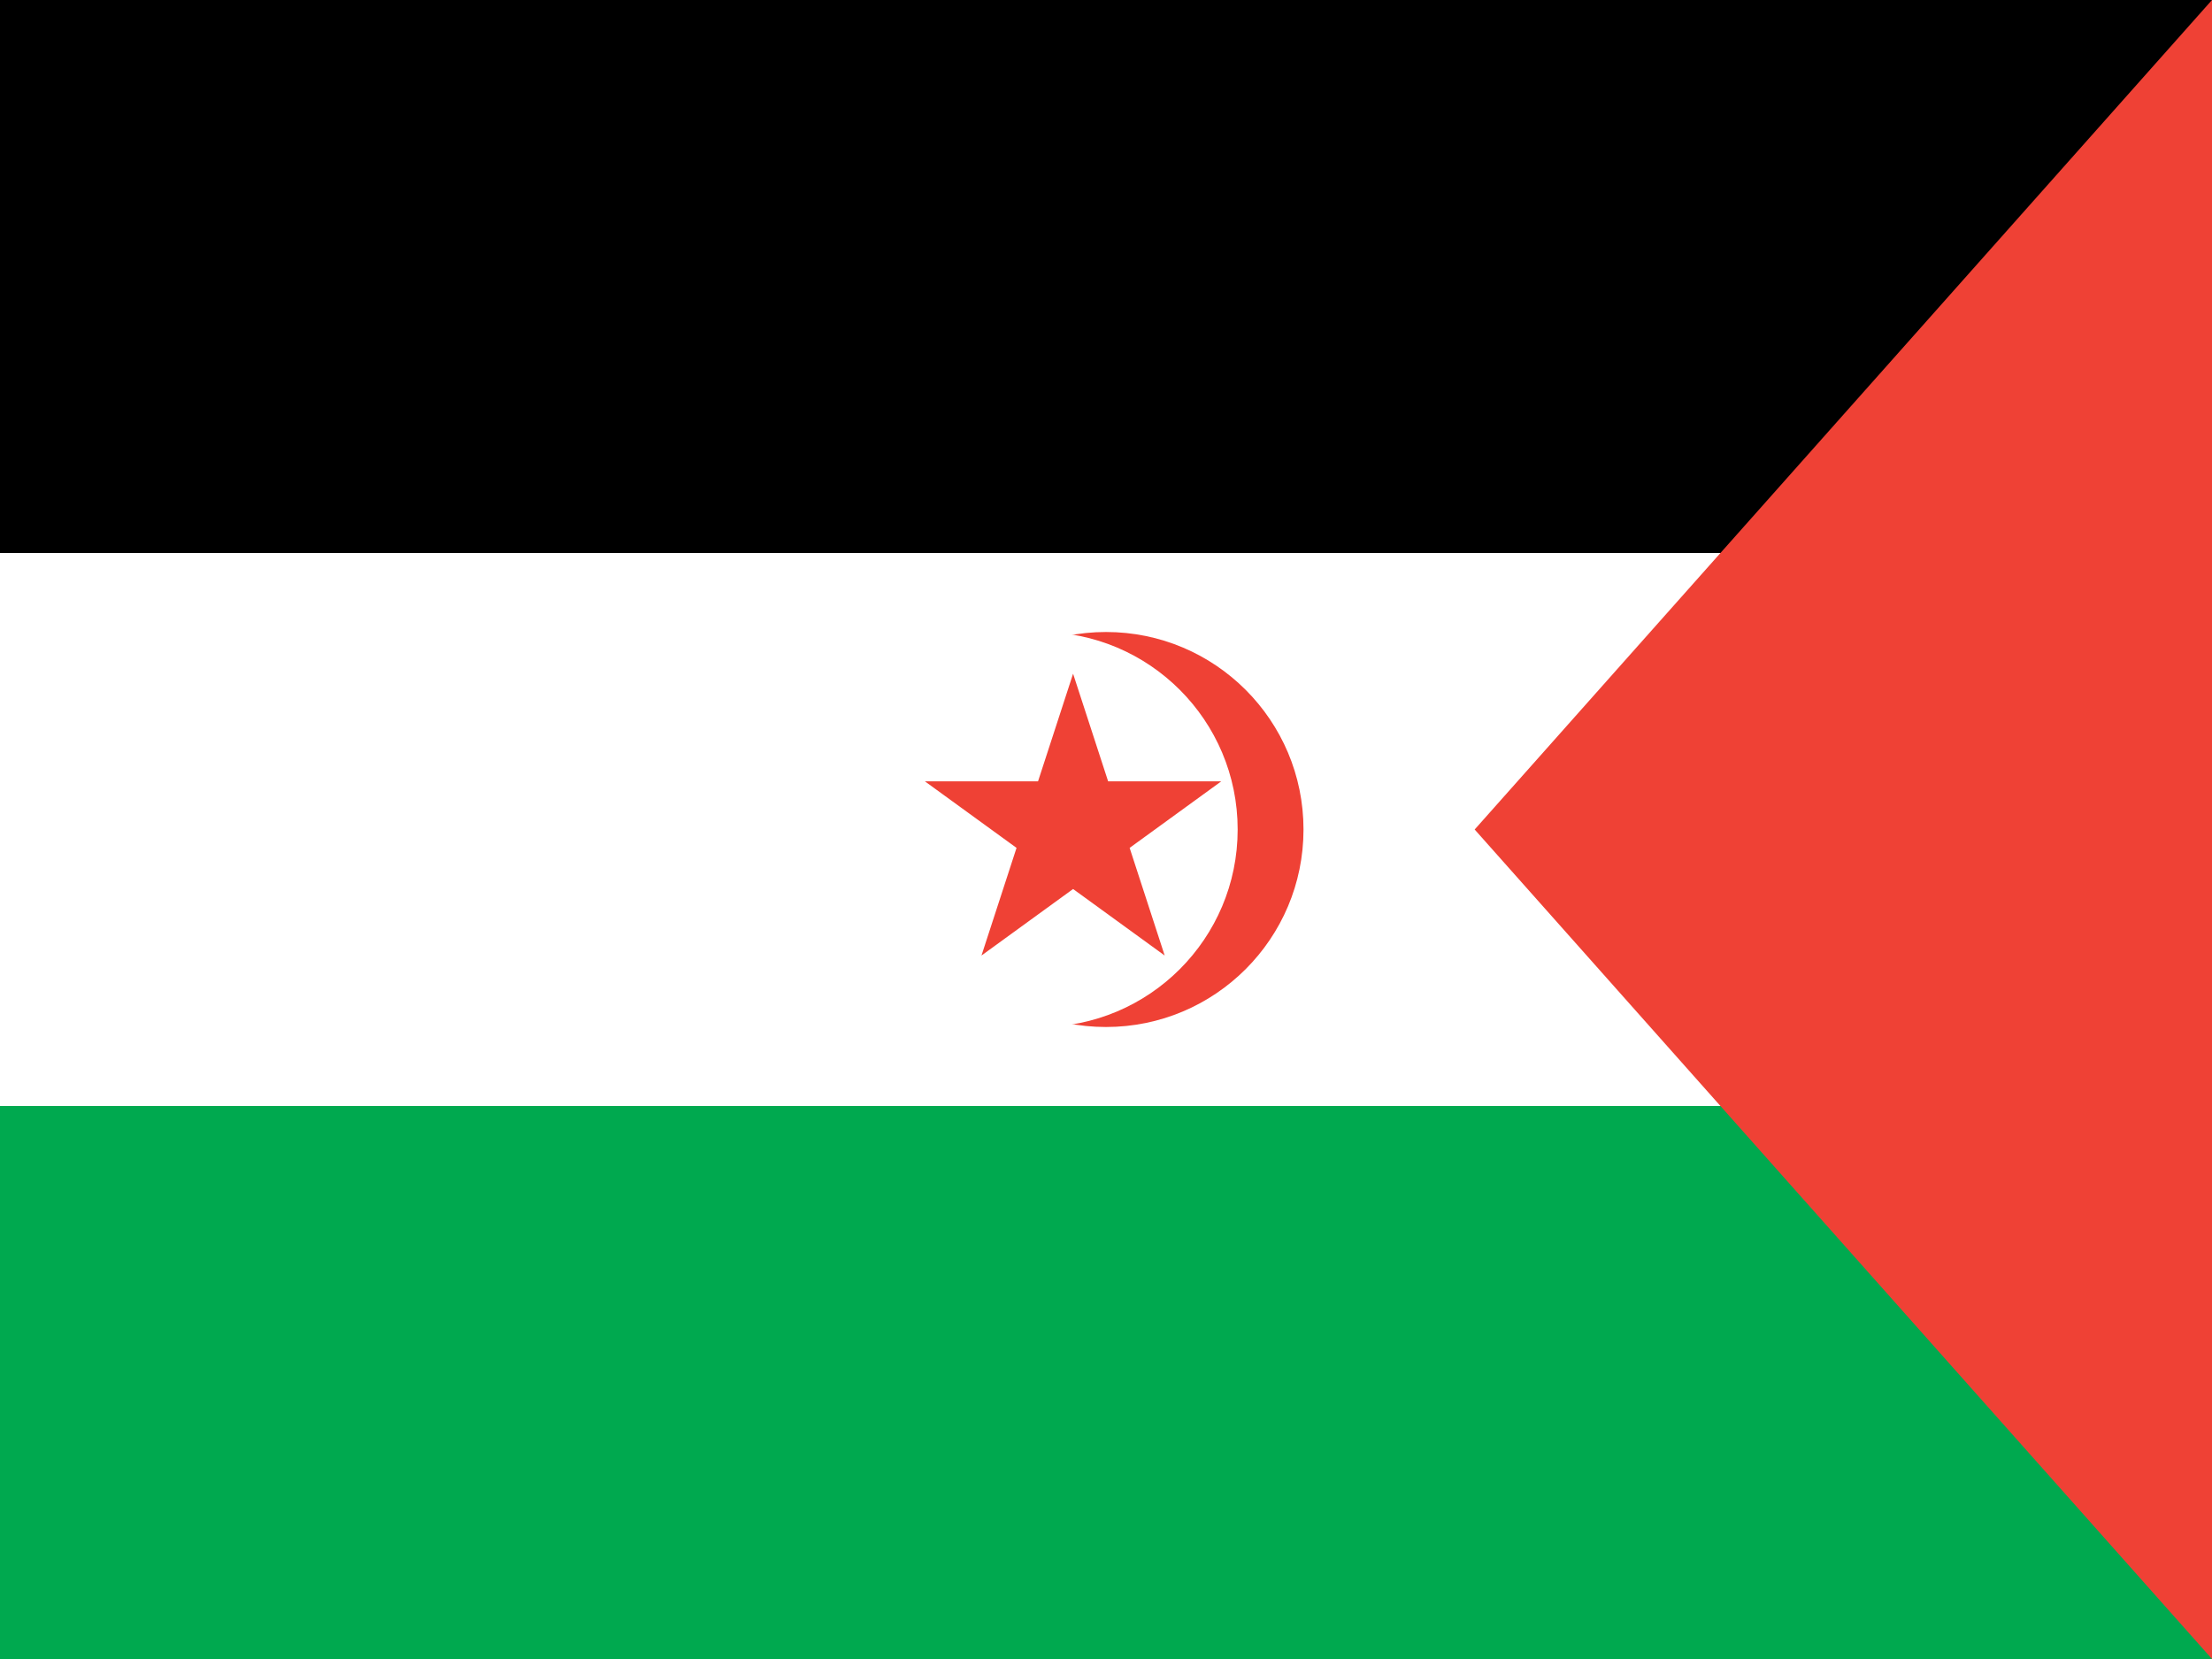
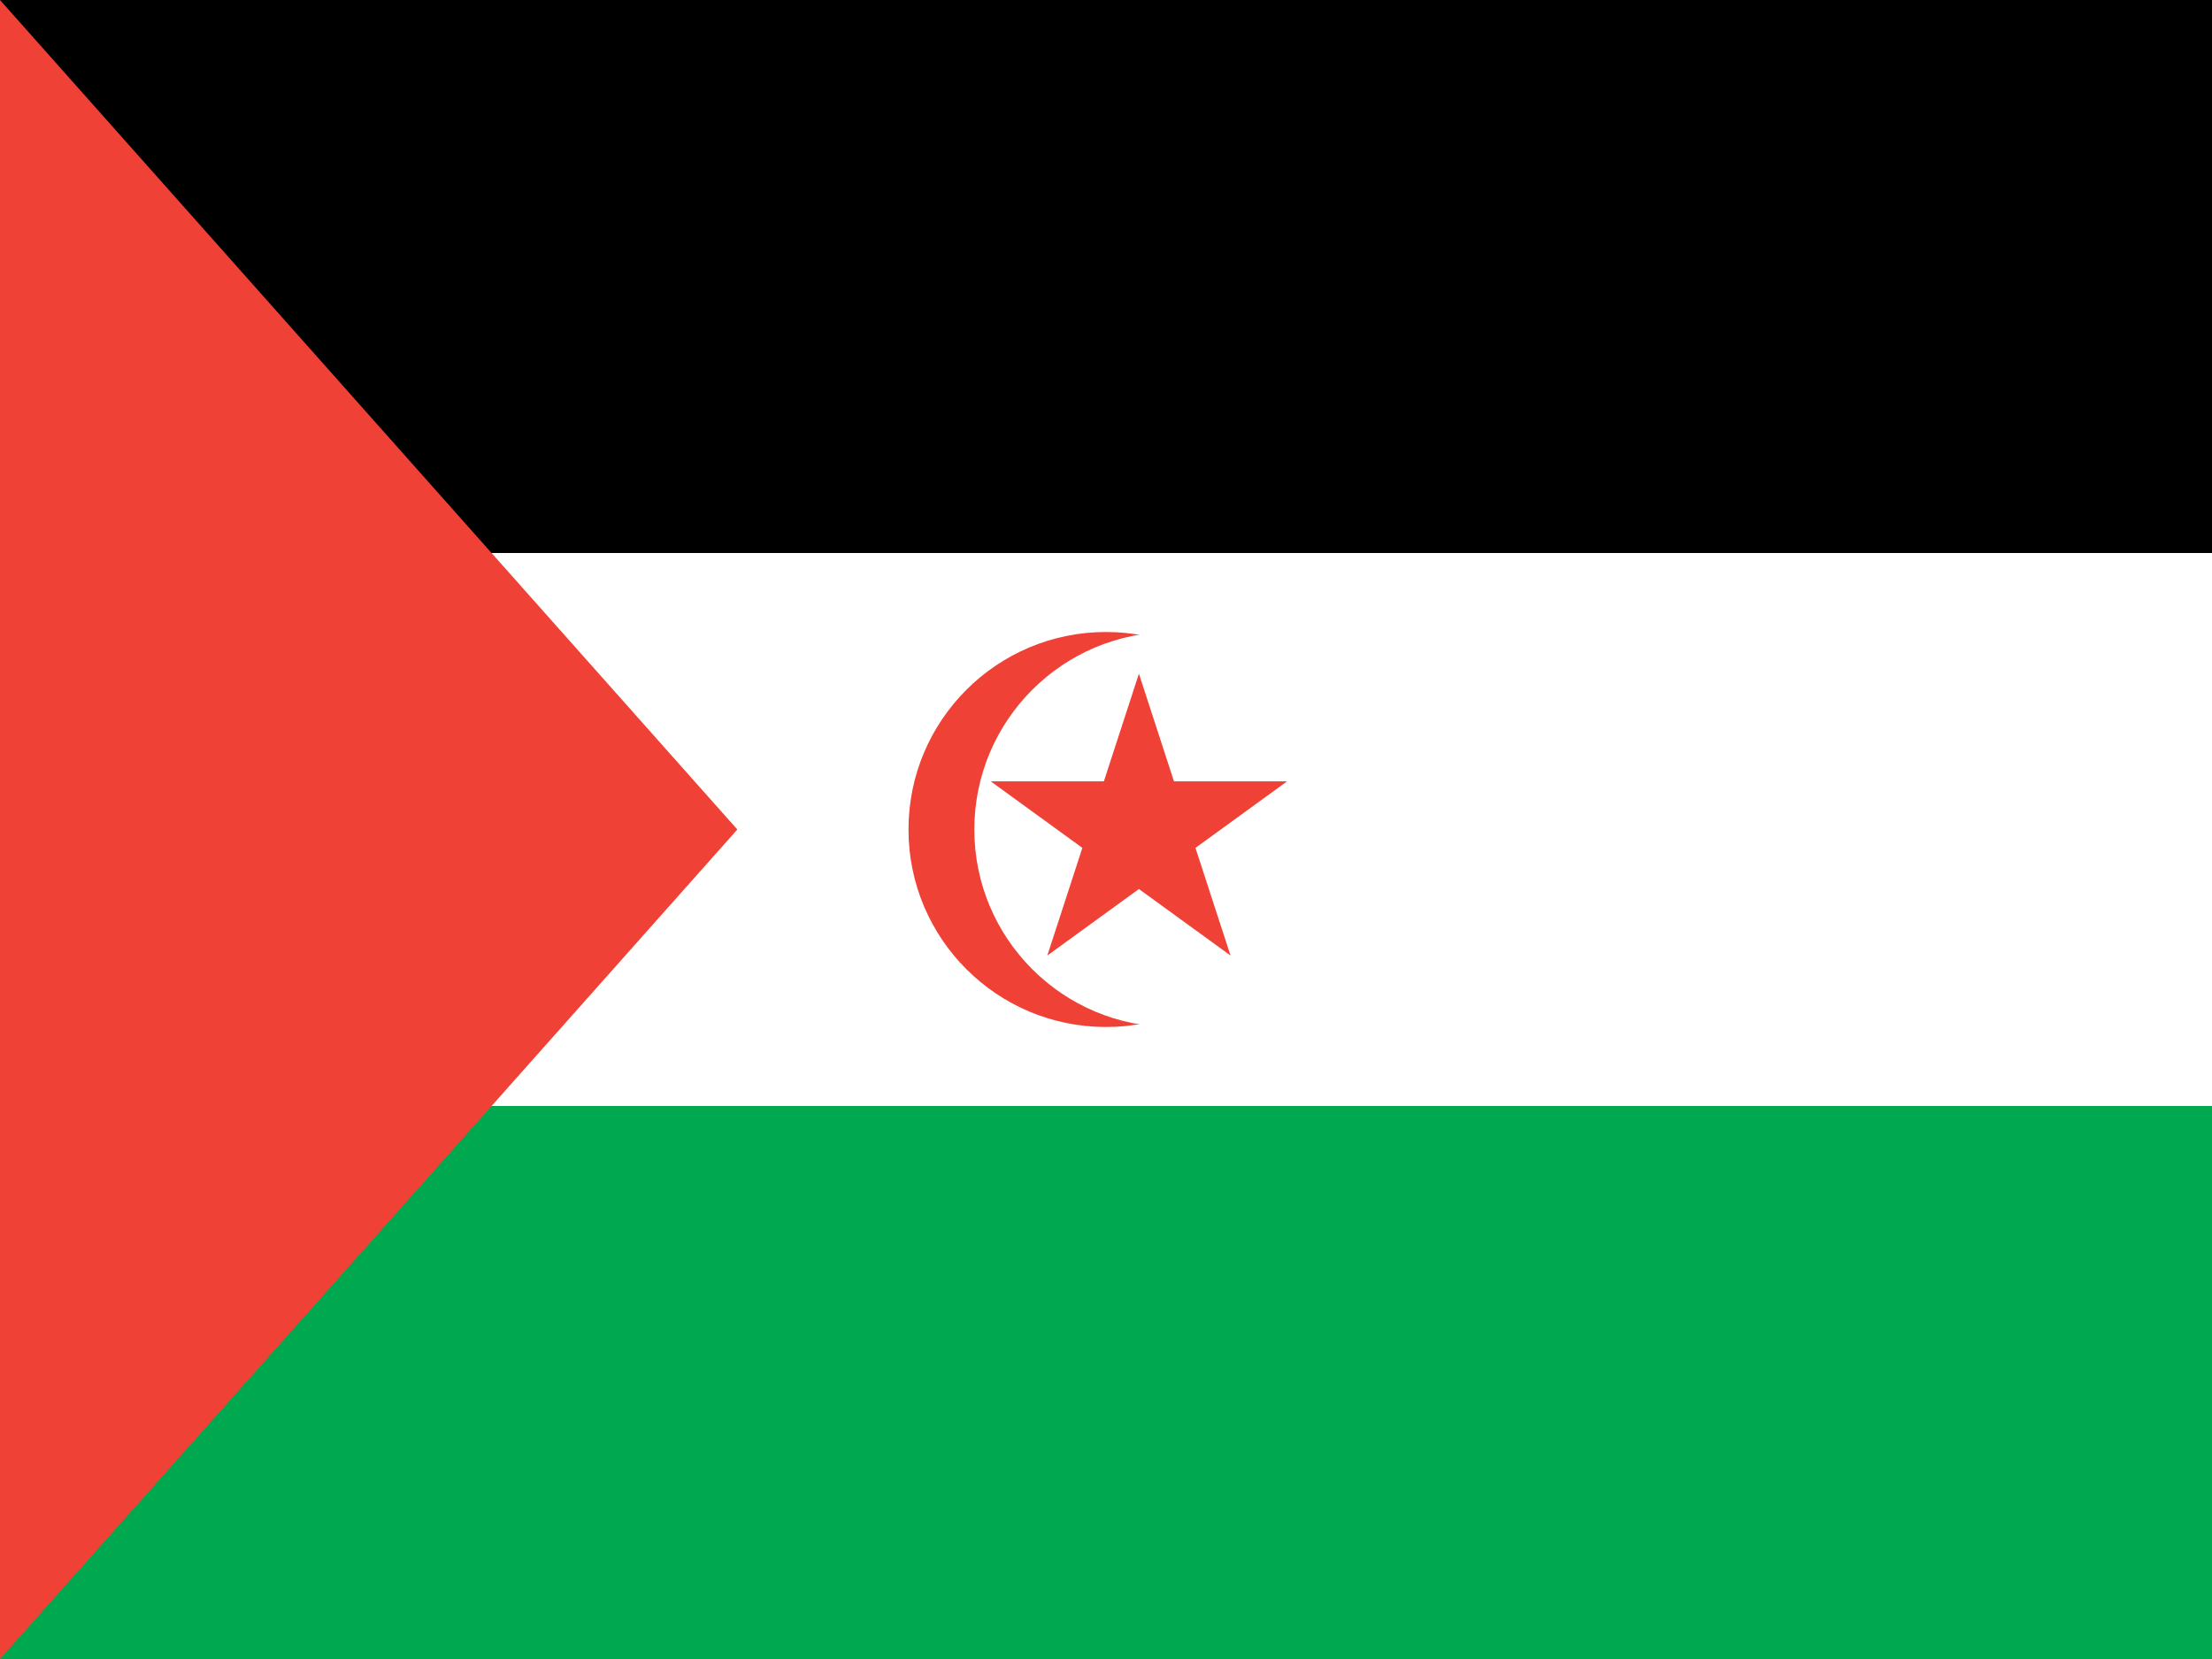
<svg xmlns="http://www.w3.org/2000/svg" xmlns:xlink="http://www.w3.org/1999/xlink" version="1.1" width="480" height="360" viewBox="0 0 480 360">
  <style>
.black{fill:rgb(0,0,0);}
.green{fill:rgb(0,169,79);}
.red{fill:rgb(239,65,53);}
.white{fill:rgb(255,255,255);}
</style>
  <defs>
    <path id="star" d="M 0.0 -1.0 L 0.225 -0.309 L 0.951 -0.309 L 0.363 0.118 L 0.588 0.809 L 0.0 0.382 L -0.588 0.809 L -0.363 0.118 L -0.951 -0.309 L -0.225 -0.309 Z" />
  </defs>
  <g>
    <g>
      <rect x="0" y="0" width="480" height="120" class="black" />
      <rect x="0" y="120" width="480" height="120" class="white" />
      <rect x="0" y="240" width="480" height="120" class="green" />
    </g>
-     <path d="M 480 0 L 480 360 L 320 180 Z" class="red" />
+     <path d="M 0 0 L 0 360 L 160 180 Z" class="red" />
    <ellipse cx="240" cy="180" rx="42.857" ry="42.857" class="red" />
-     <ellipse cx="225.714" cy="180" rx="42.857" ry="42.857" class="white" />
-     <use xlink:href="#star" transform="translate(232.8571 180) scale(33.8057 33.8057) rotate(0)" class="red" />
+     <ellipse cx="254.286" cy="180" rx="42.857" ry="42.857" class="white" />
+     <use xlink:href="#star" transform="translate(247.1429 180) scale(33.8057 33.8057) rotate(0)" class="red" />
  </g>
</svg>
